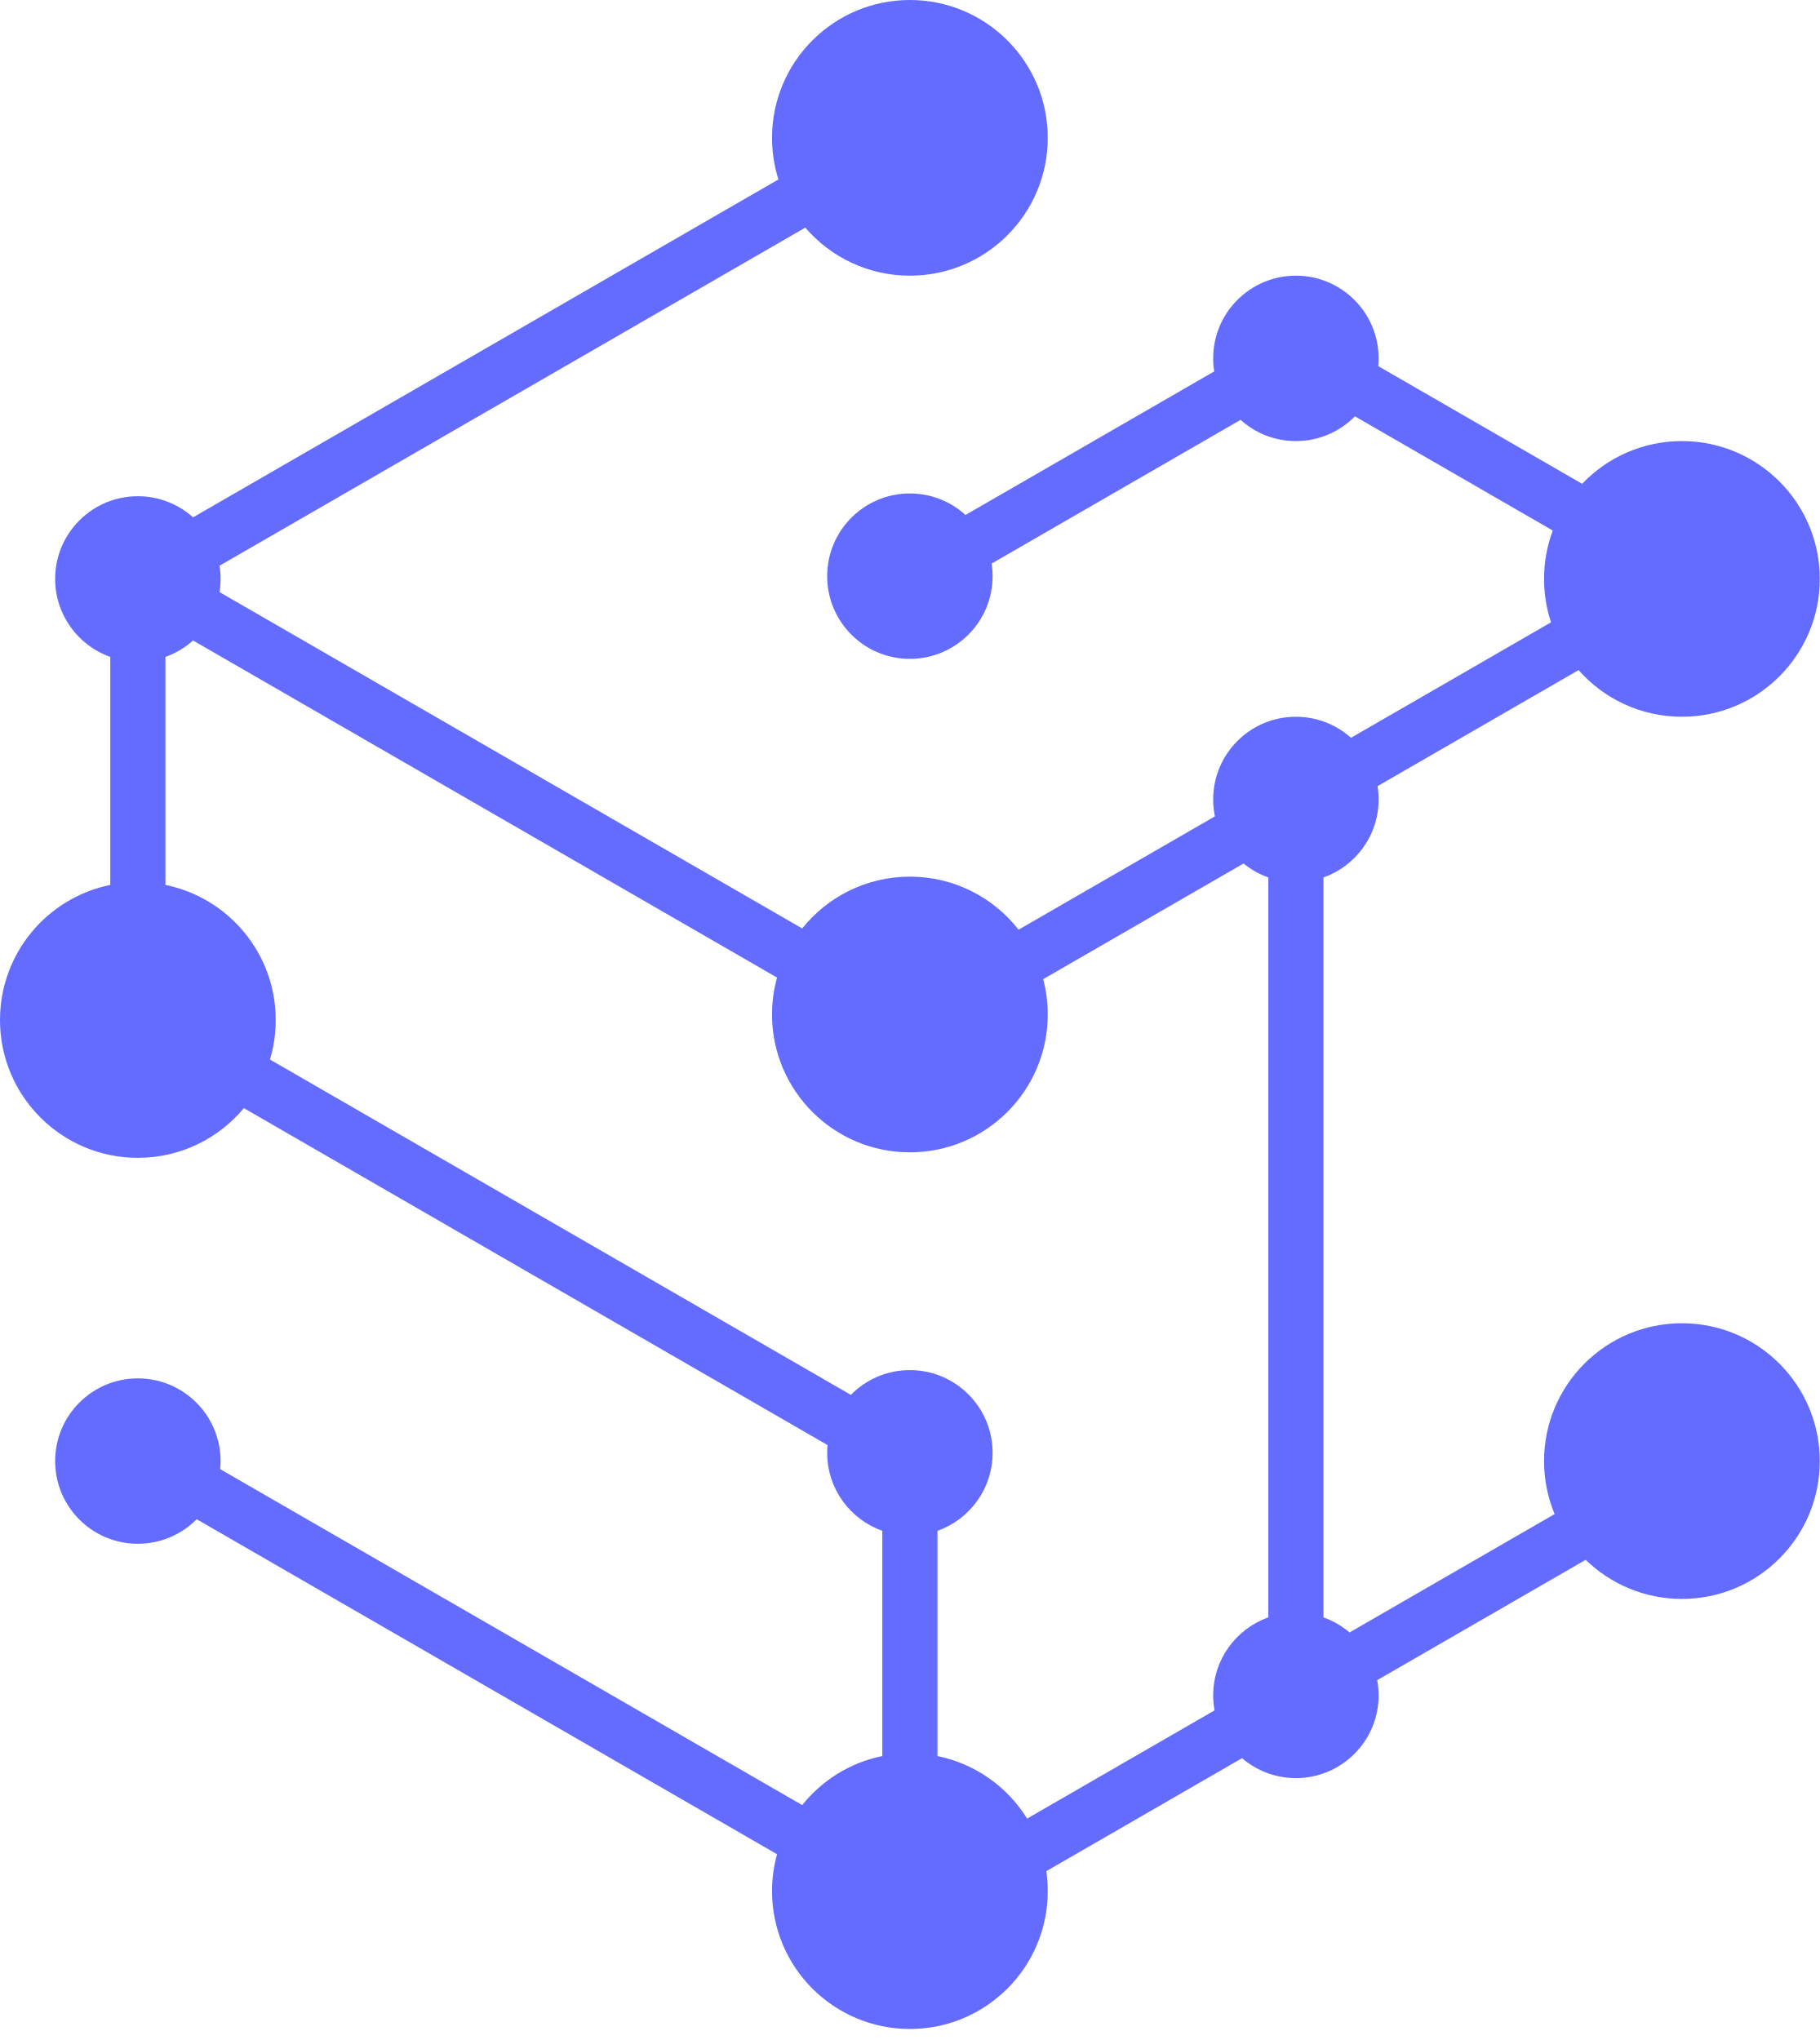
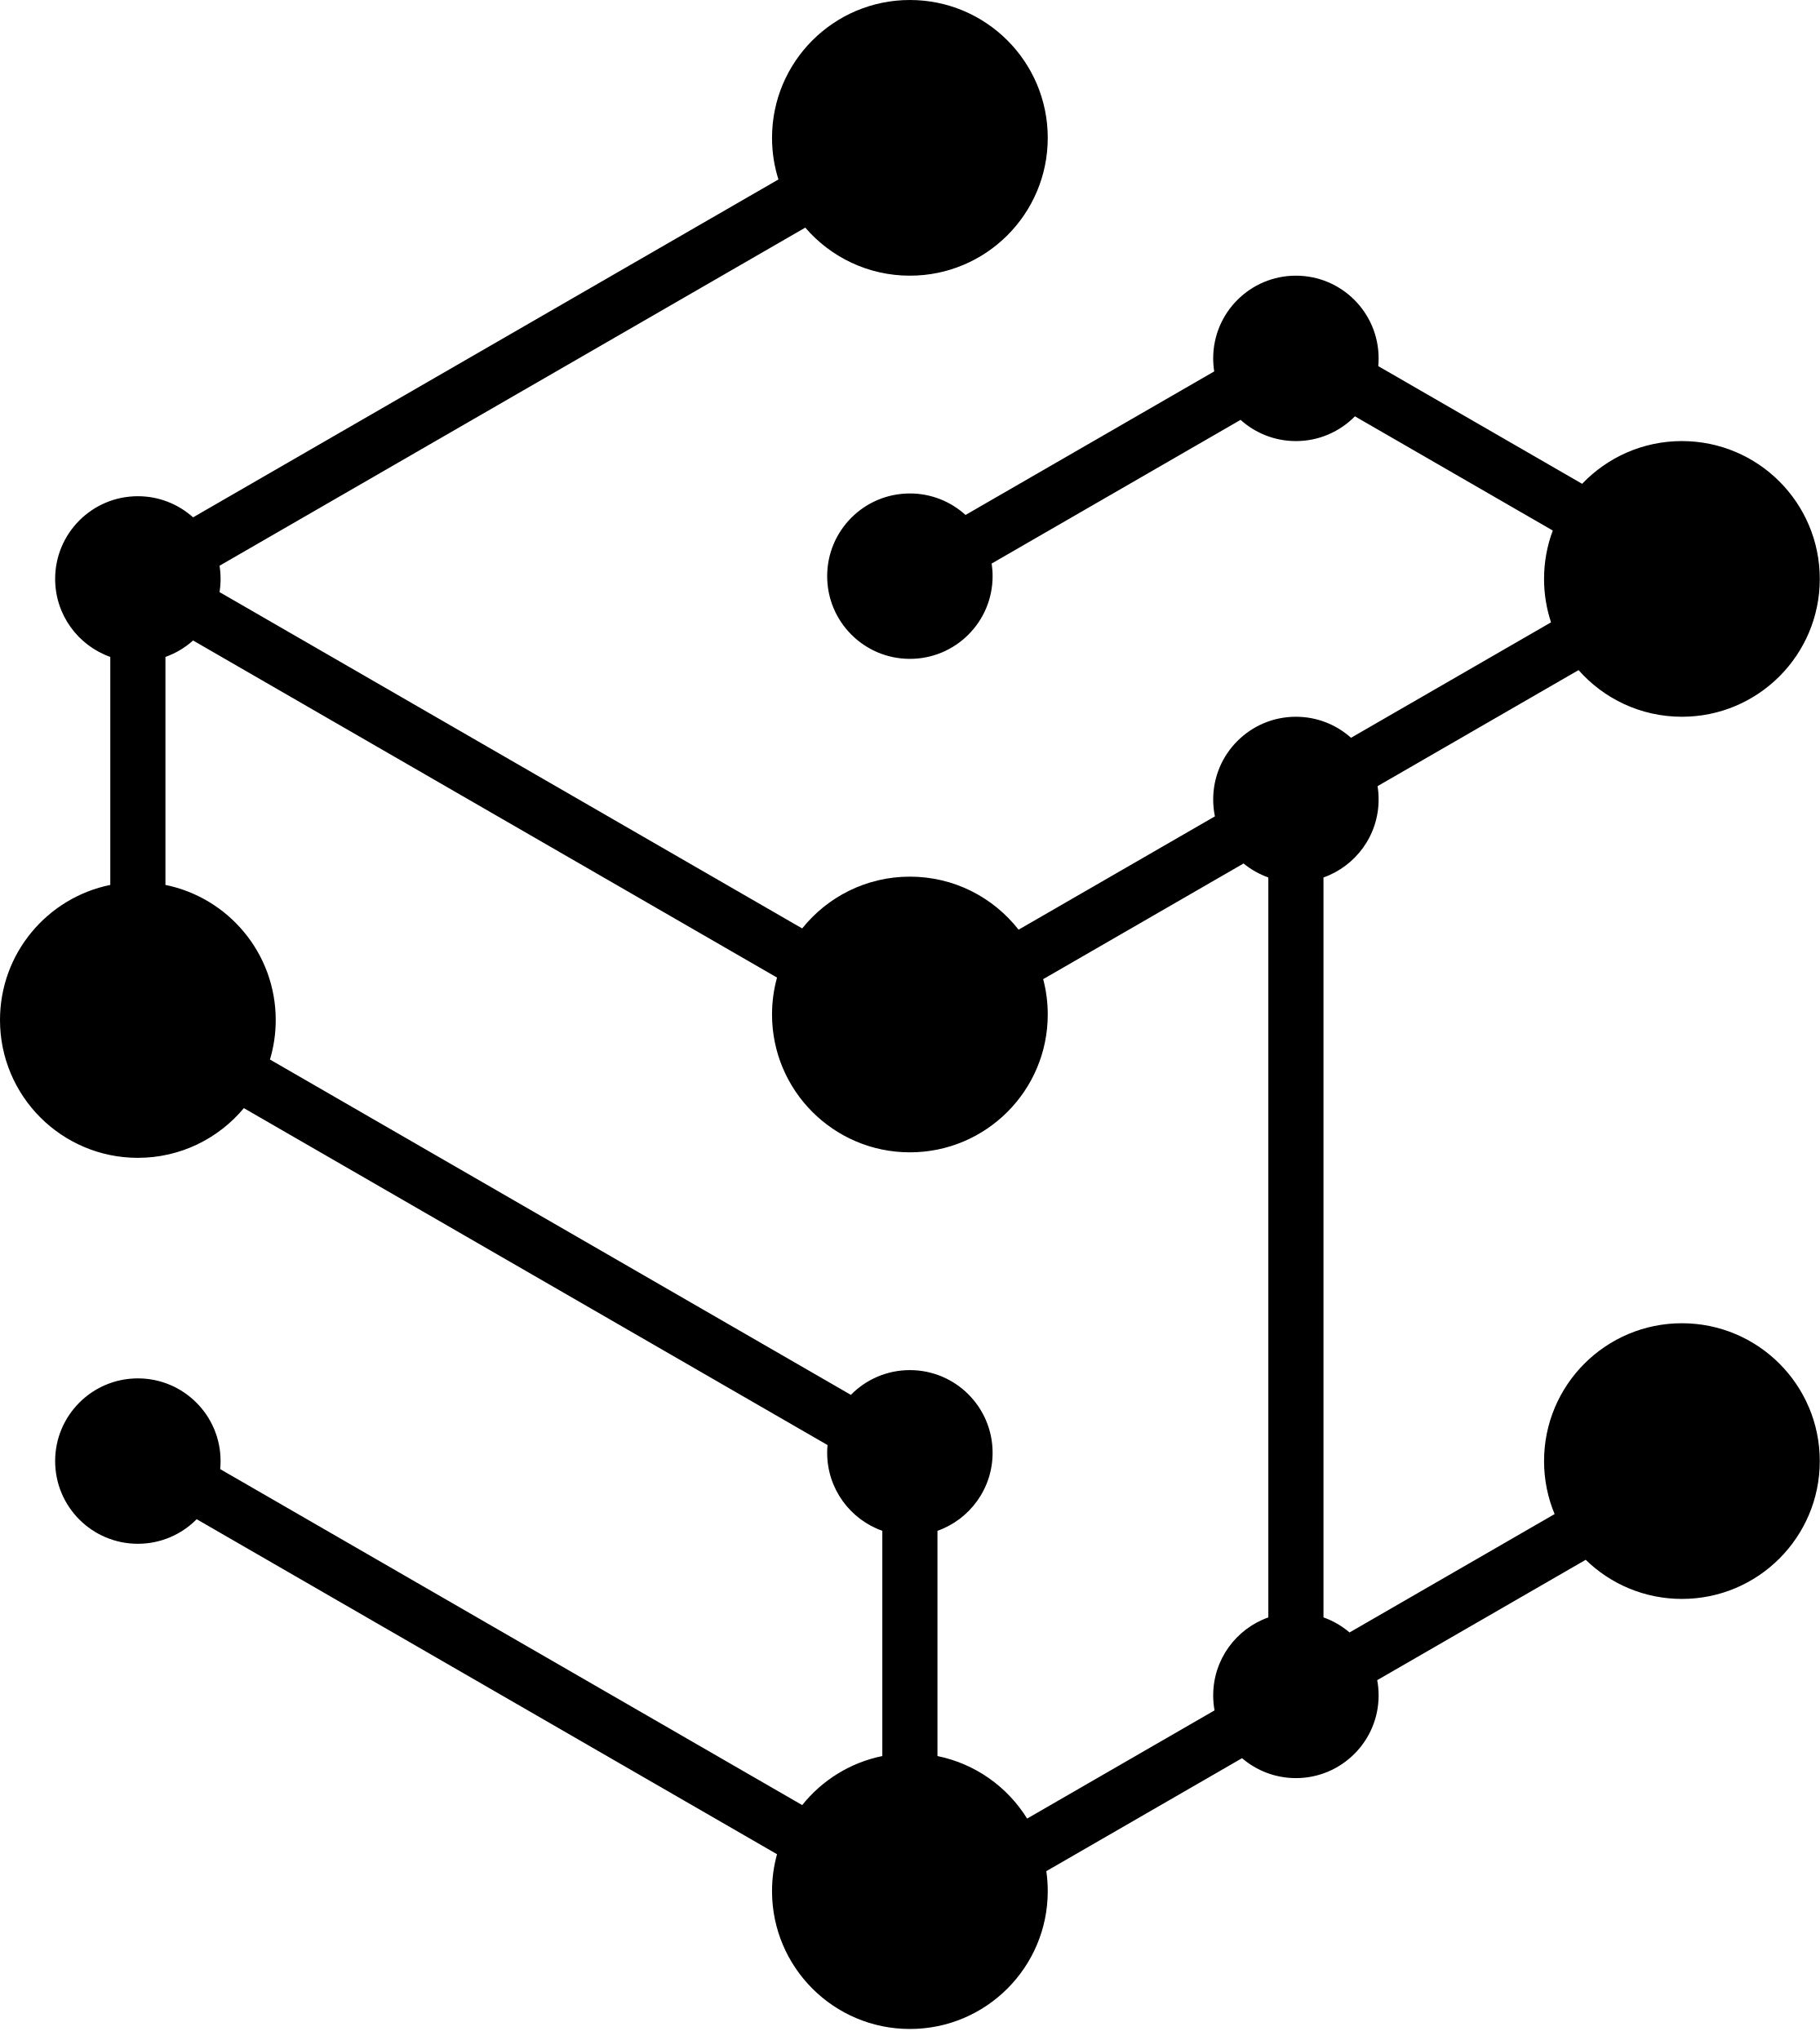
<svg xmlns="http://www.w3.org/2000/svg" width="132px" height="148px" viewBox="0 0 132 148" version="1.1">
  <g id="页面-1" stroke="none" stroke-width="1" fill="none" fill-rule="evenodd">
-     <g id="gensi-bv" fill="#646CFF">
+     <g id="gensi-bv" fill="#000000">
      <path d="M66,20 C71.523,20 76,15.523 76,10 C76,4.477 71.523,0 66,0 C60.477,0 56,4.477 56,10 C56,11.052 56.163,12.067 56.464,13.019 L14.005,37.533 C12.943,36.58 11.539,36 10,36 C6.686,36 4,38.686 4,42 C4,44.612 5.67,46.835 8,47.659 L8,64.2 C3.436,65.127 0,69.162 0,74 C0,79.523 4.477,84 10,84 C13.091,84 15.855,82.597 17.689,80.394 L60.026,104.837 C60.009,105.023 60,105.21 60,105.4 C60,108.012 61.67,110.235 64,111.059 L64,127.4 C61.664,127.874 59.623,129.163 58.188,130.957 L15.972,106.584 C15.991,106.392 16,106.197 16,106 C16,102.686 13.314,100 10,100 C6.686,100 4,102.686 4,106 C4,109.314 6.686,112 10,112 C11.669,112 13.179,111.318 14.267,110.218 L56.363,134.522 C56.126,135.374 56,136.272 56,137.2 C56,142.723 60.477,147.2 66,147.2 C71.523,147.2 76,142.723 76,137.2 C76,136.708 75.964,136.224 75.896,135.751 L90.093,127.554 C91.143,128.455 92.508,129 94,129 C97.314,129 100,126.314 100,123 C100,122.622 99.965,122.252 99.898,121.893 L115.021,113.162 C116.823,114.918 119.285,116 122,116 C127.523,116 132,111.523 132,106 C132,100.477 127.523,96 122,96 C116.477,96 112,100.477 112,106 C112,107.362 112.272,108.661 112.766,109.845 L97.891,118.433 C97.338,117.961 96.699,117.588 96,117.341 L96,63.659 C98.33,62.835 100,60.612 100,58 C100,57.671 99.974,57.348 99.923,57.034 L114.502,48.616 C116.334,50.691 119.014,52 122,52 C127.523,52 132,47.523 132,42 C132,36.477 127.523,32 122,32 C119.153,32 116.583,33.19 114.762,35.1 L99.974,26.562 C99.991,26.377 100,26.19 100,26 C100,22.686 97.314,20 94,20 C90.686,20 88,22.686 88,26 C88,26.322 88.025,26.638 88.074,26.946 L70.036,37.36 C68.97,36.391 67.554,35.8 66,35.8 C62.686,35.8 60,38.486 60,41.8 C60,45.114 62.686,47.8 66,47.8 C69.314,47.8 72,45.114 72,41.8 C72,41.489 71.976,41.184 71.931,40.885 L89.987,30.46 C91.05,31.418 92.457,32 94,32 C95.677,32 97.192,31.312 98.281,30.204 L112.633,38.49 C112.224,39.582 112,40.765 112,42 C112,43.1 112.178,44.159 112.506,45.15 L97.998,53.526 C96.937,52.577 95.536,52 94,52 C90.686,52 88,54.686 88,58 C88,58.42 88.043,58.83 88.125,59.226 L73.884,67.448 C72.054,65.106 69.203,63.6 66,63.6 C62.839,63.6 60.02,65.067 58.188,67.357 L15.924,42.956 C15.974,42.645 16,42.325 16,42 C16,41.675 15.974,41.355 15.924,41.044 L58.412,16.514 C60.246,18.648 62.965,20 66,20 Z M88.098,124.087 C88.034,123.734 88,123.371 88,123 C88,120.388 89.67,118.165 92,117.341 L92,63.659 C91.34,63.425 90.733,63.08 90.202,62.645 L75.668,71.037 C75.885,71.855 76,72.714 76,73.6 C76,79.123 71.523,83.6 66,83.6 C60.477,83.6 56,79.123 56,73.6 C56,72.672 56.126,71.774 56.363,70.922 L14.005,46.467 C13.427,46.986 12.748,47.394 12,47.659 L12,64.2 C16.564,65.127 20,69.162 20,74 C20,74.997 19.854,75.96 19.582,76.868 L61.719,101.196 C62.808,100.088 64.324,99.4 66,99.4 C69.314,99.4 72,102.086 72,105.4 C72,108.012 70.33,110.235 68,111.059 L68,127.4 C70.742,127.957 73.077,129.635 74.504,131.936 L88.098,124.087 Z" id="形状" />
    </g>
  </g>
</svg>
